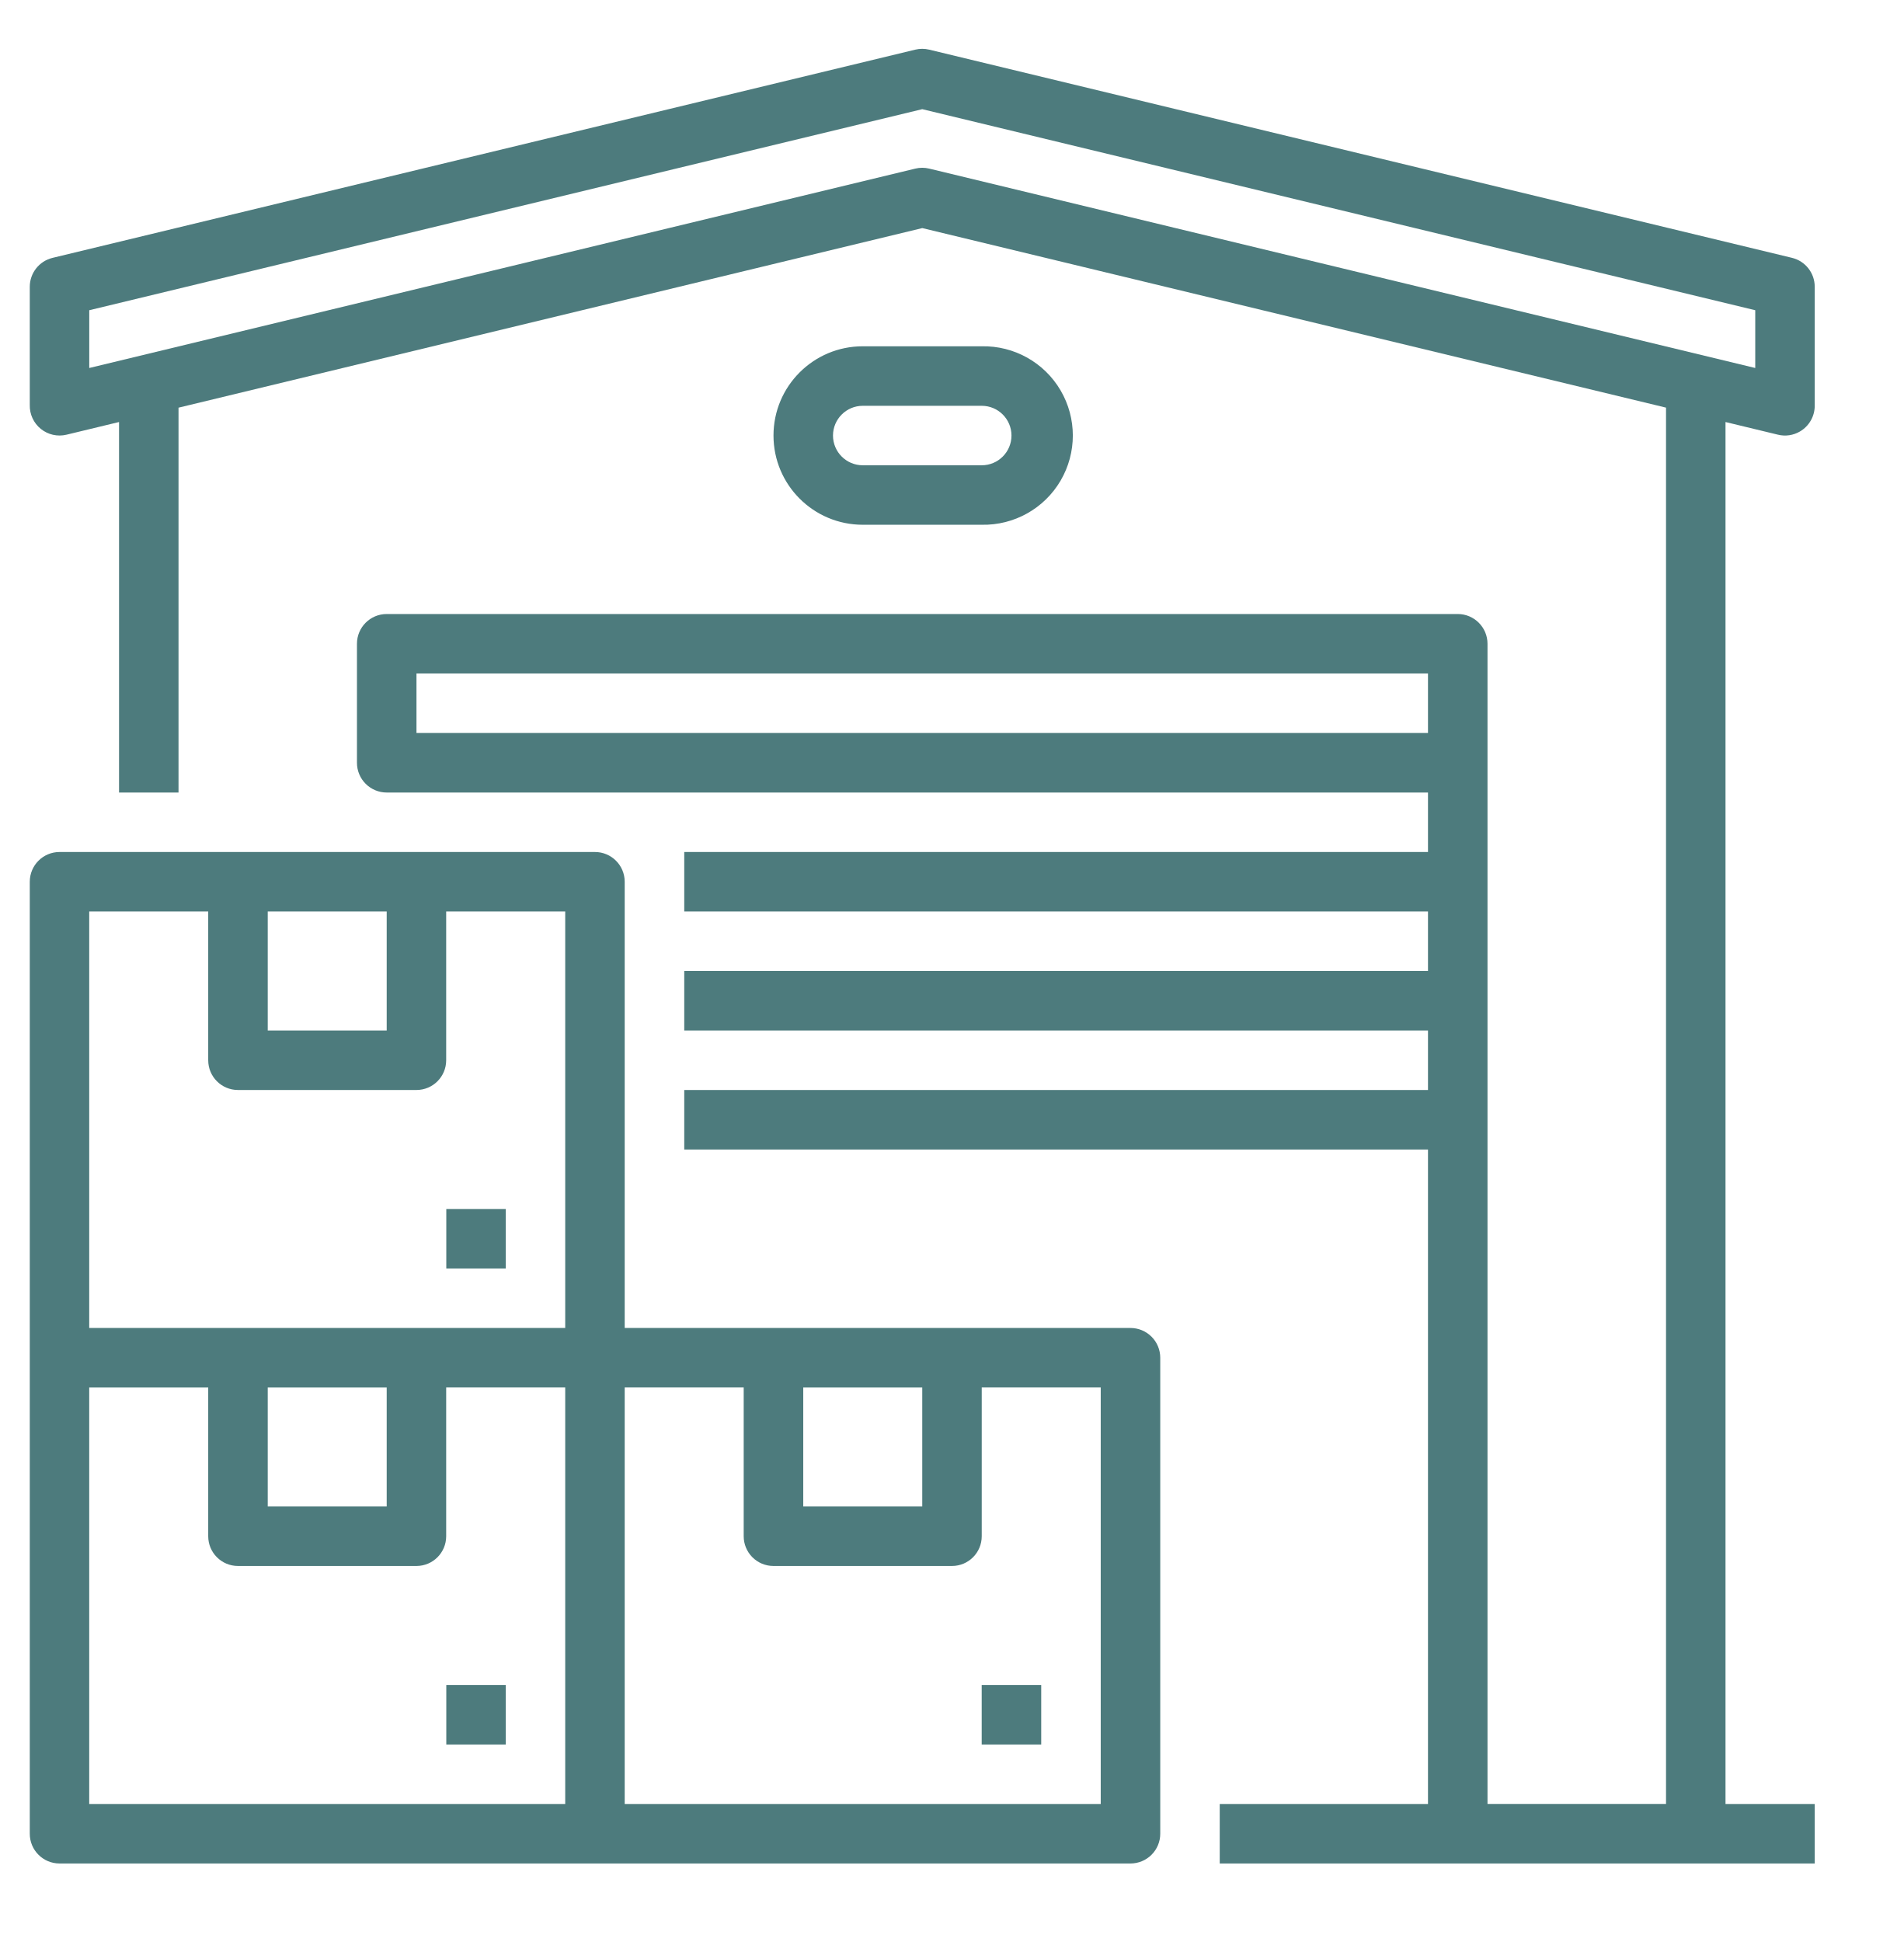
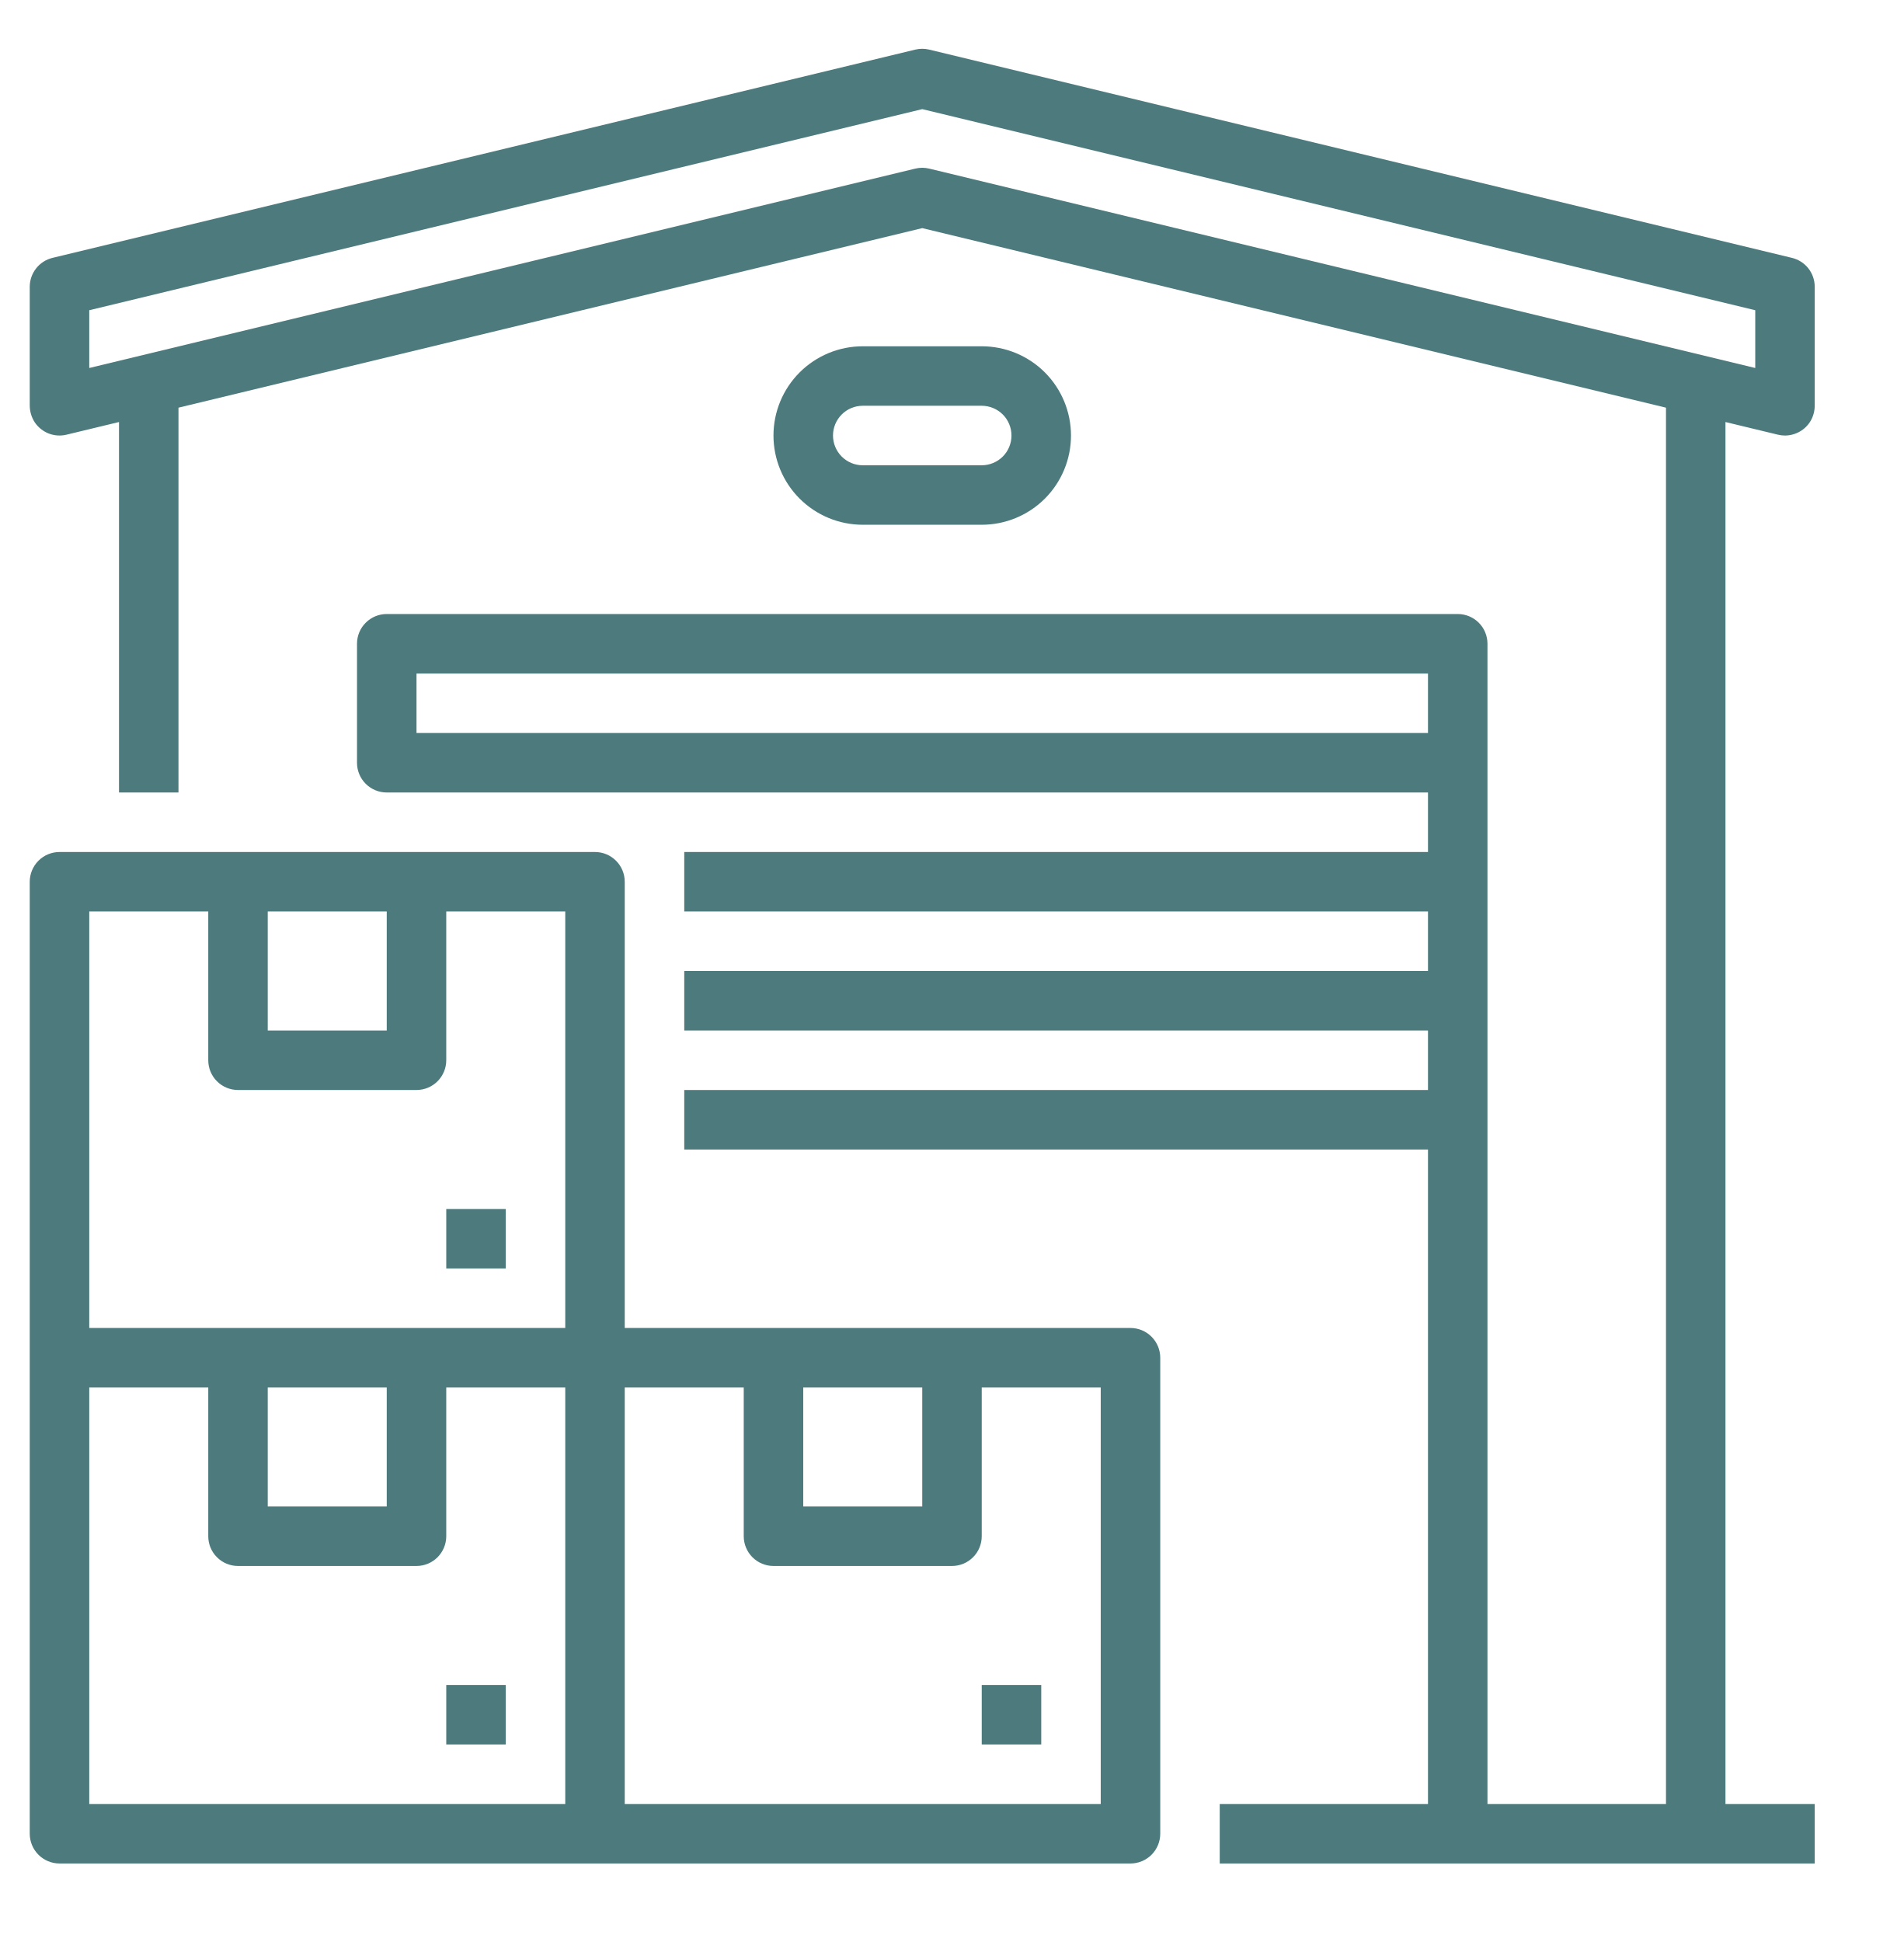
- <svg xmlns="http://www.w3.org/2000/svg" width="50" height="51" fill="none">
-   <path d="M13.281 44.25H11.72v1.563h1.562V44.25Z" fill="#4D7B7D" />
-   <path d="M29.688 34.875H16.405V23.156a.781.781 0 0 0-.781-.781H1.562a.781.781 0 0 0-.78.781v25a.781.781 0 0 0 .78.782h28.125a.781.781 0 0 0 .782-.782v-12.5a.781.781 0 0 0-.782-.781Zm-8.594 1.563h3.125v3.124h-3.125v-3.124ZM7.03 23.938h3.125v3.125H7.031v-3.125Zm-4.687 0h3.125v3.906a.781.781 0 0 0 .781.781h4.688a.781.781 0 0 0 .78-.781v-3.907h3.126v10.938h-12.5V23.937Zm4.687 12.5h3.125v3.124H7.031v-3.124Zm-4.687 0h3.125v3.906a.781.781 0 0 0 .781.781h4.688a.781.781 0 0 0 .78-.781v-3.907h3.126v10.938h-12.5V36.437Zm26.562 10.937h-12.5V36.437h3.125v3.907a.781.781 0 0 0 .782.781H25a.781.781 0 0 0 .781-.781v-3.907h3.125v10.938Z" fill="#4D7B7D" />
-   <path d="M27.344 44.25H25.78v1.563h1.563V44.25Zm-14.063-12.5H11.72v1.563h1.562V31.75Z" fill="#4D7B7D" />
-   <path d="M46.692 11.416a.775.775 0 0 0 .573-.083.784.784 0 0 0 .391-.695V7.531a.781.781 0 0 0-.598-.76L24.402 1.304a.778.778 0 0 0-.367 0L1.38 6.772a.781.781 0 0 0-.598.76v3.102a.782.782 0 0 0 .964.782l1.38-.333v9.73h1.562V10.706L24.22 5.99l19.531 4.715v36.669h-4.688V16.906a.782.782 0 0 0-.78-.781H10.155a.781.781 0 0 0-.781.781v3.125a.781.781 0 0 0 .781.782H37.5v1.562H17.969v1.563H37.5V25.5H17.969v1.563H37.5v1.562H17.969v1.563H37.5v17.187h-5.469v1.563h15.625v-1.563h-2.343V11.083l1.379.333ZM10.937 19.25v-1.563H37.5v1.563H10.937ZM24.22 4.406a.776.776 0 0 0-.184.022L2.344 9.664V8.147l21.875-5.28 21.875 5.28v1.517L24.402 4.428a.775.775 0 0 0-.183-.022Z" fill="#4D7B7D" />
-   <path d="M25.781 13.781a2.344 2.344 0 1 0 0-4.687h-3.125a2.343 2.343 0 1 0 0 4.687h3.125Zm-3.906-2.344a.782.782 0 0 1 .781-.78h3.125a.781.781 0 0 1 0 1.562h-3.125a.782.782 0 0 1-.781-.781Z" fill="#4D7B7D" />
+ <svg xmlns="http://www.w3.org/2000/svg" width="50" height="51" viewBox="0 0 50 51" fill="none">
+   <path d="M13.281 44.25H11.719V45.812H13.281V44.25Z" fill="#4D7B7D" />
+   <path d="M29.688 34.875H16.406V23.156C16.406 22.949 16.324 22.75 16.177 22.604C16.031 22.457 15.832 22.375 15.625 22.375H1.562C1.355 22.375 1.157 22.457 1.01 22.604C0.864 22.75 0.781 22.949 0.781 23.156V48.156C0.781 48.364 0.864 48.562 1.01 48.709C1.157 48.855 1.355 48.938 1.562 48.938H29.688C29.895 48.938 30.093 48.855 30.24 48.709C30.386 48.562 30.469 48.364 30.469 48.156V35.656C30.469 35.449 30.386 35.25 30.24 35.104C30.093 34.957 29.895 34.875 29.688 34.875ZM21.094 36.438H24.219V39.562H21.094V36.438ZM7.031 23.938H10.156V27.062H7.031V23.938ZM2.344 23.938H5.469V27.844C5.469 28.051 5.551 28.25 5.698 28.396C5.844 28.543 6.043 28.625 6.25 28.625H10.938C11.145 28.625 11.343 28.543 11.49 28.396C11.636 28.25 11.719 28.051 11.719 27.844V23.938H14.844V34.875H2.344V23.938ZM7.031 36.438H10.156V39.562H7.031V36.438ZM2.344 36.438H5.469V40.344C5.469 40.551 5.551 40.75 5.698 40.896C5.844 41.043 6.043 41.125 6.25 41.125H10.938C11.145 41.125 11.343 41.043 11.49 40.896C11.636 40.75 11.719 40.551 11.719 40.344V36.438H14.844V47.375H2.344V36.438ZM28.906 47.375H16.406V36.438H19.531V40.344C19.531 40.551 19.614 40.75 19.76 40.896C19.907 41.043 20.105 41.125 20.312 41.125H25C25.207 41.125 25.406 41.043 25.552 40.896C25.699 40.75 25.781 40.551 25.781 40.344V36.438H28.906V47.375Z" fill="#4D7B7D" />
+   <path d="M27.344 44.25H25.781V45.812H27.344V44.25Z" fill="#4D7B7D" />
+   <path d="M13.281 31.75H11.719V33.312H13.281V31.75Z" fill="#4D7B7D" />
+   <path d="M46.692 11.416C46.752 11.43 46.813 11.438 46.875 11.438C47.012 11.437 47.146 11.401 47.265 11.333C47.384 11.265 47.482 11.167 47.551 11.049C47.622 10.924 47.658 10.782 47.656 10.638V7.531C47.656 7.356 47.597 7.186 47.489 7.048C47.38 6.91 47.229 6.813 47.058 6.772L24.402 1.303C24.282 1.274 24.156 1.274 24.035 1.303L1.379 6.772C1.209 6.813 1.057 6.91 0.949 7.048C0.84 7.186 0.781 7.356 0.781 7.531V10.634C0.779 10.798 0.825 10.958 0.915 11.095C1.005 11.226 1.132 11.327 1.28 11.385C1.429 11.442 1.591 11.453 1.745 11.416L3.125 11.083V20.812H4.687V10.706L24.219 5.991L43.75 10.706V47.375H39.062V16.906C39.062 16.699 38.98 16.5 38.834 16.354C38.687 16.207 38.488 16.125 38.281 16.125H10.156C9.949 16.125 9.75 16.207 9.604 16.354C9.457 16.5 9.375 16.699 9.375 16.906V20.031C9.375 20.238 9.457 20.437 9.604 20.584C9.75 20.73 9.949 20.812 10.156 20.812H37.5V22.375H17.969V23.938H37.5V25.5H17.969V27.062H37.5V28.625H17.969V30.188H37.5V47.375H32.031V48.938H47.656V47.375H45.312V11.083L46.692 11.416ZM10.938 19.25V17.688H37.5V19.25H10.938ZM24.219 4.406C24.157 4.406 24.095 4.414 24.035 4.428L2.344 9.664V8.147L24.219 2.866L46.094 8.147V9.664L24.402 4.428C24.342 4.414 24.28 4.406 24.219 4.406Z" fill="#4D7B7D" />
+   <path d="M25.781 13.781C26.403 13.781 26.999 13.534 27.439 13.095C27.878 12.655 28.125 12.059 28.125 11.438C28.125 10.816 27.878 10.22 27.439 9.78C26.999 9.341 26.403 9.094 25.781 9.094H22.656C22.035 9.094 21.439 9.341 20.999 9.78C20.559 10.22 20.312 10.816 20.312 11.438C20.312 12.059 20.559 12.655 20.999 13.095C21.439 13.534 22.035 13.781 22.656 13.781H25.781ZM21.875 11.438C21.875 11.23 21.958 11.032 22.104 10.885C22.25 10.739 22.449 10.656 22.656 10.656H25.781C25.988 10.656 26.187 10.739 26.334 10.885C26.48 11.032 26.562 11.23 26.562 11.438C26.562 11.645 26.48 11.843 26.334 11.99C26.187 12.136 25.988 12.219 25.781 12.219H22.656C22.449 12.219 22.25 12.136 22.104 11.99C21.958 11.843 21.875 11.645 21.875 11.438Z" fill="#4D7B7D" />
</svg>
